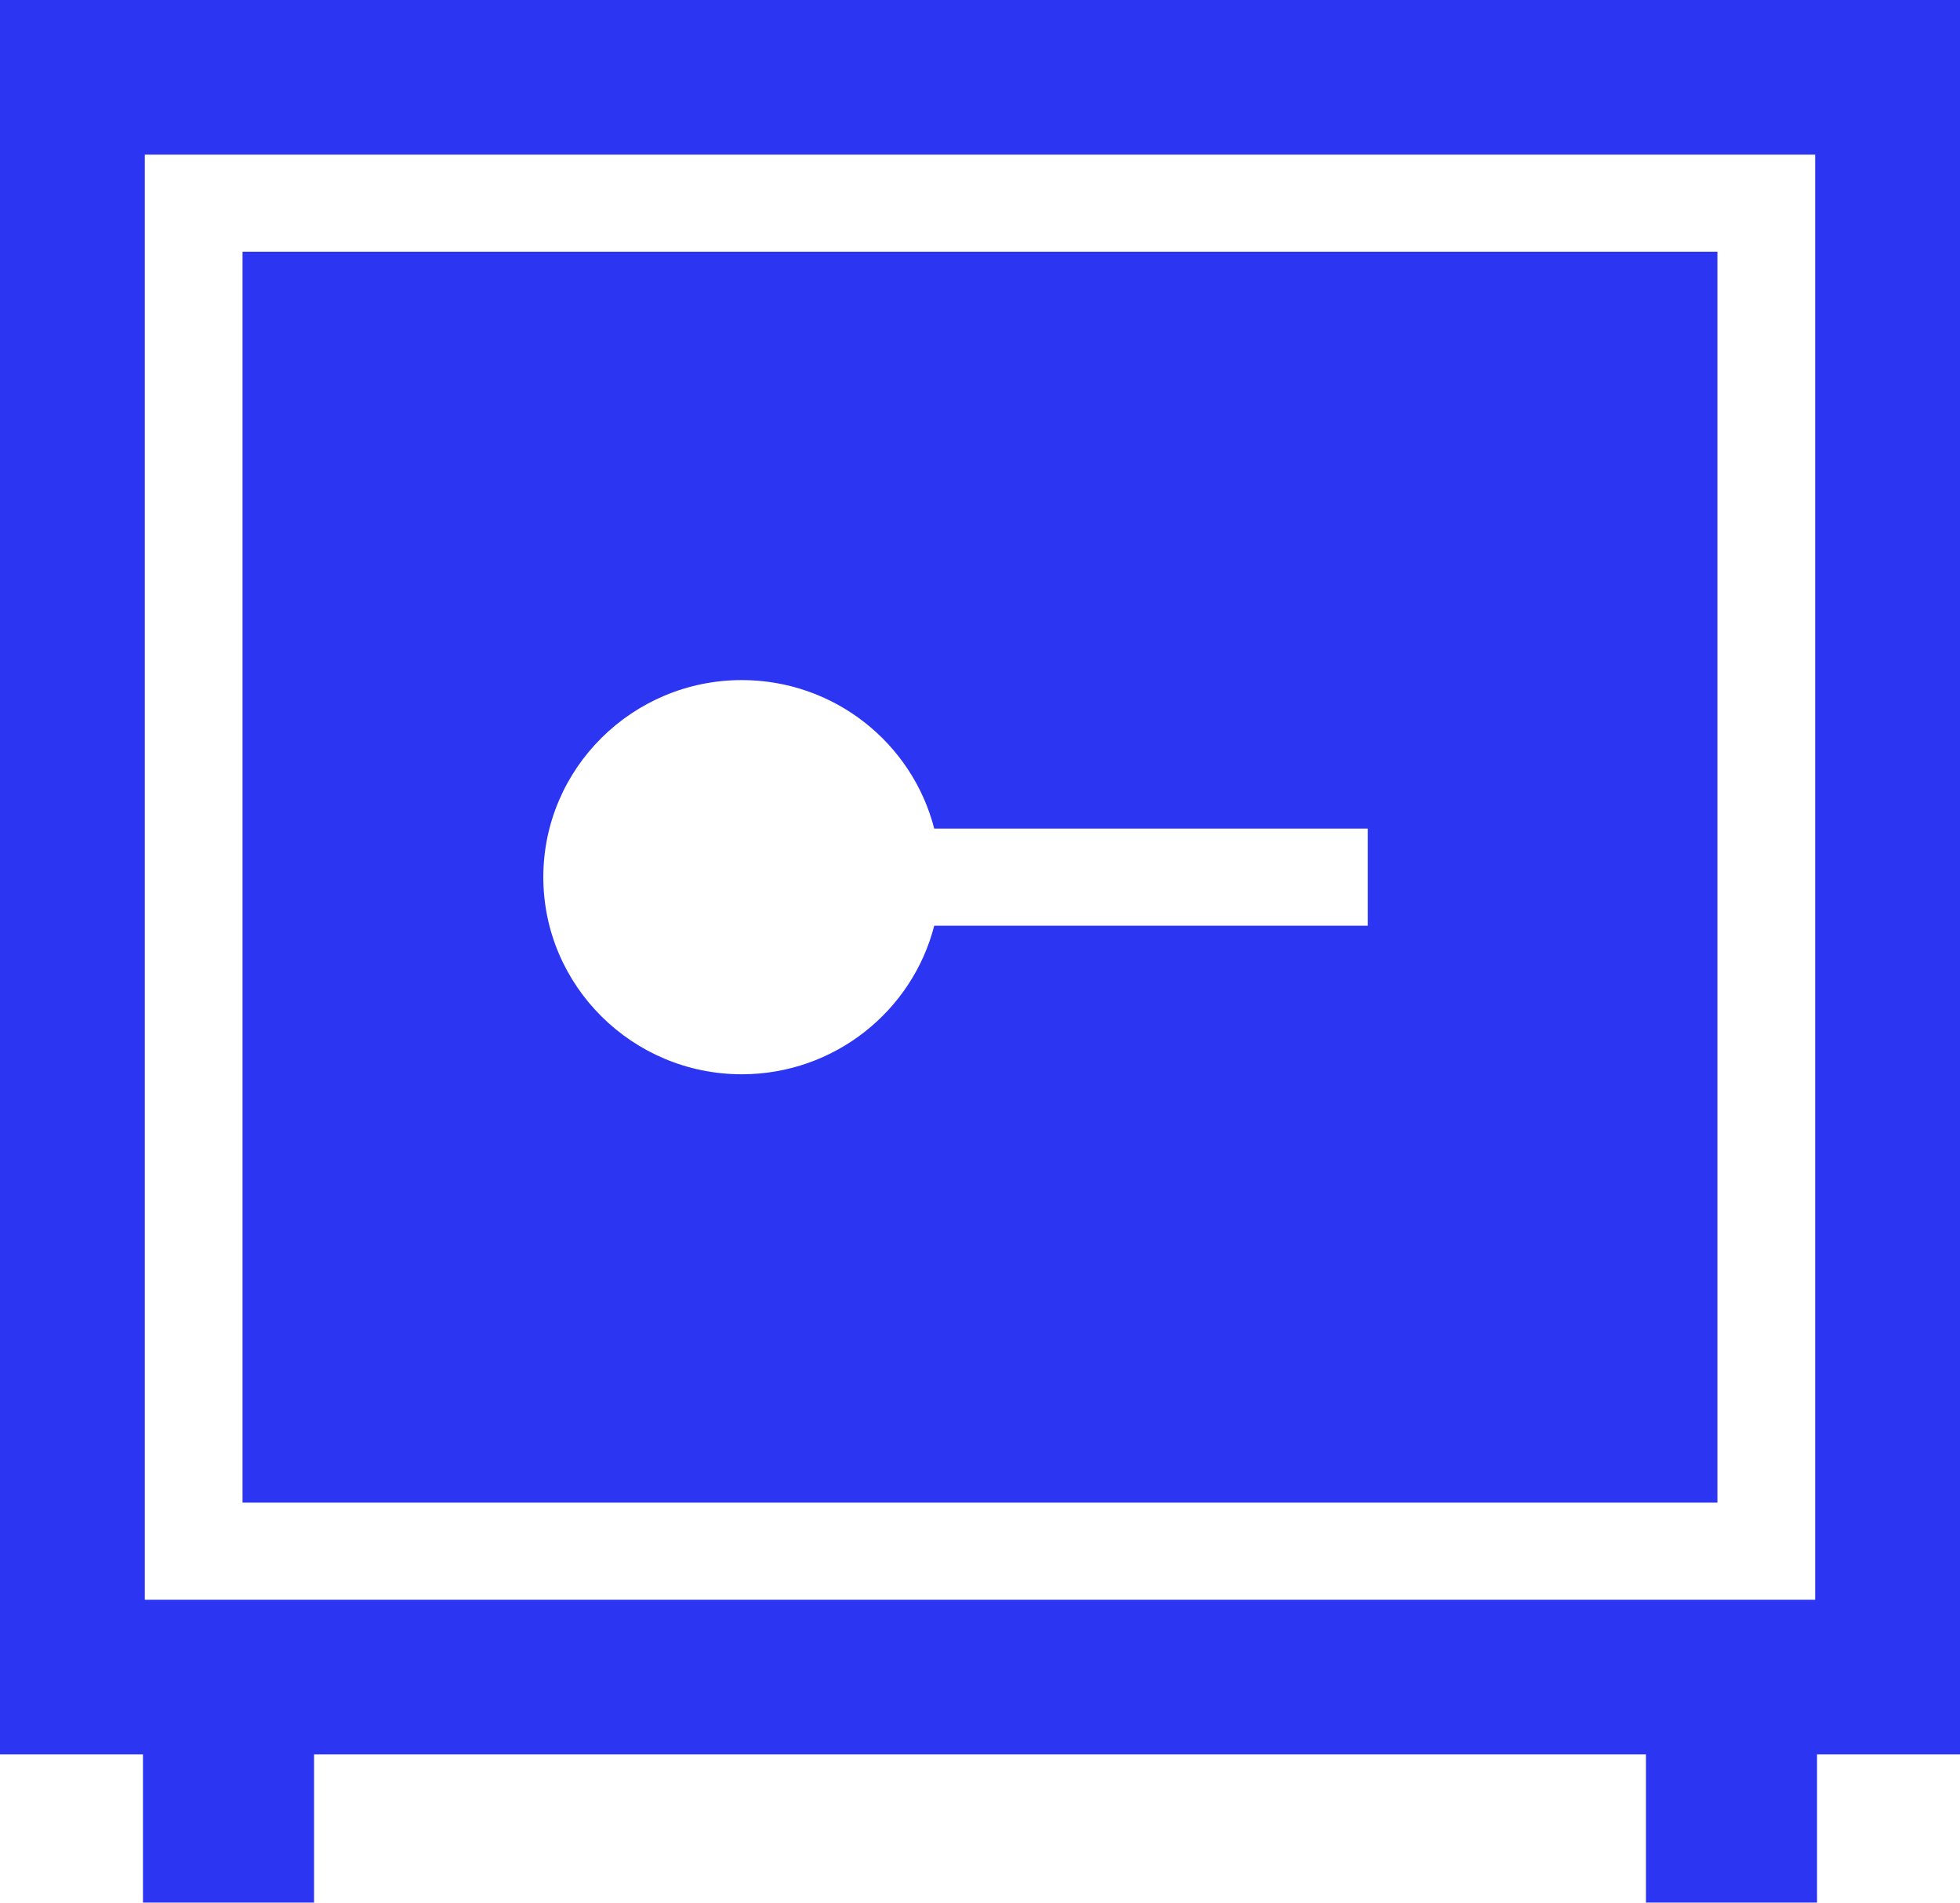
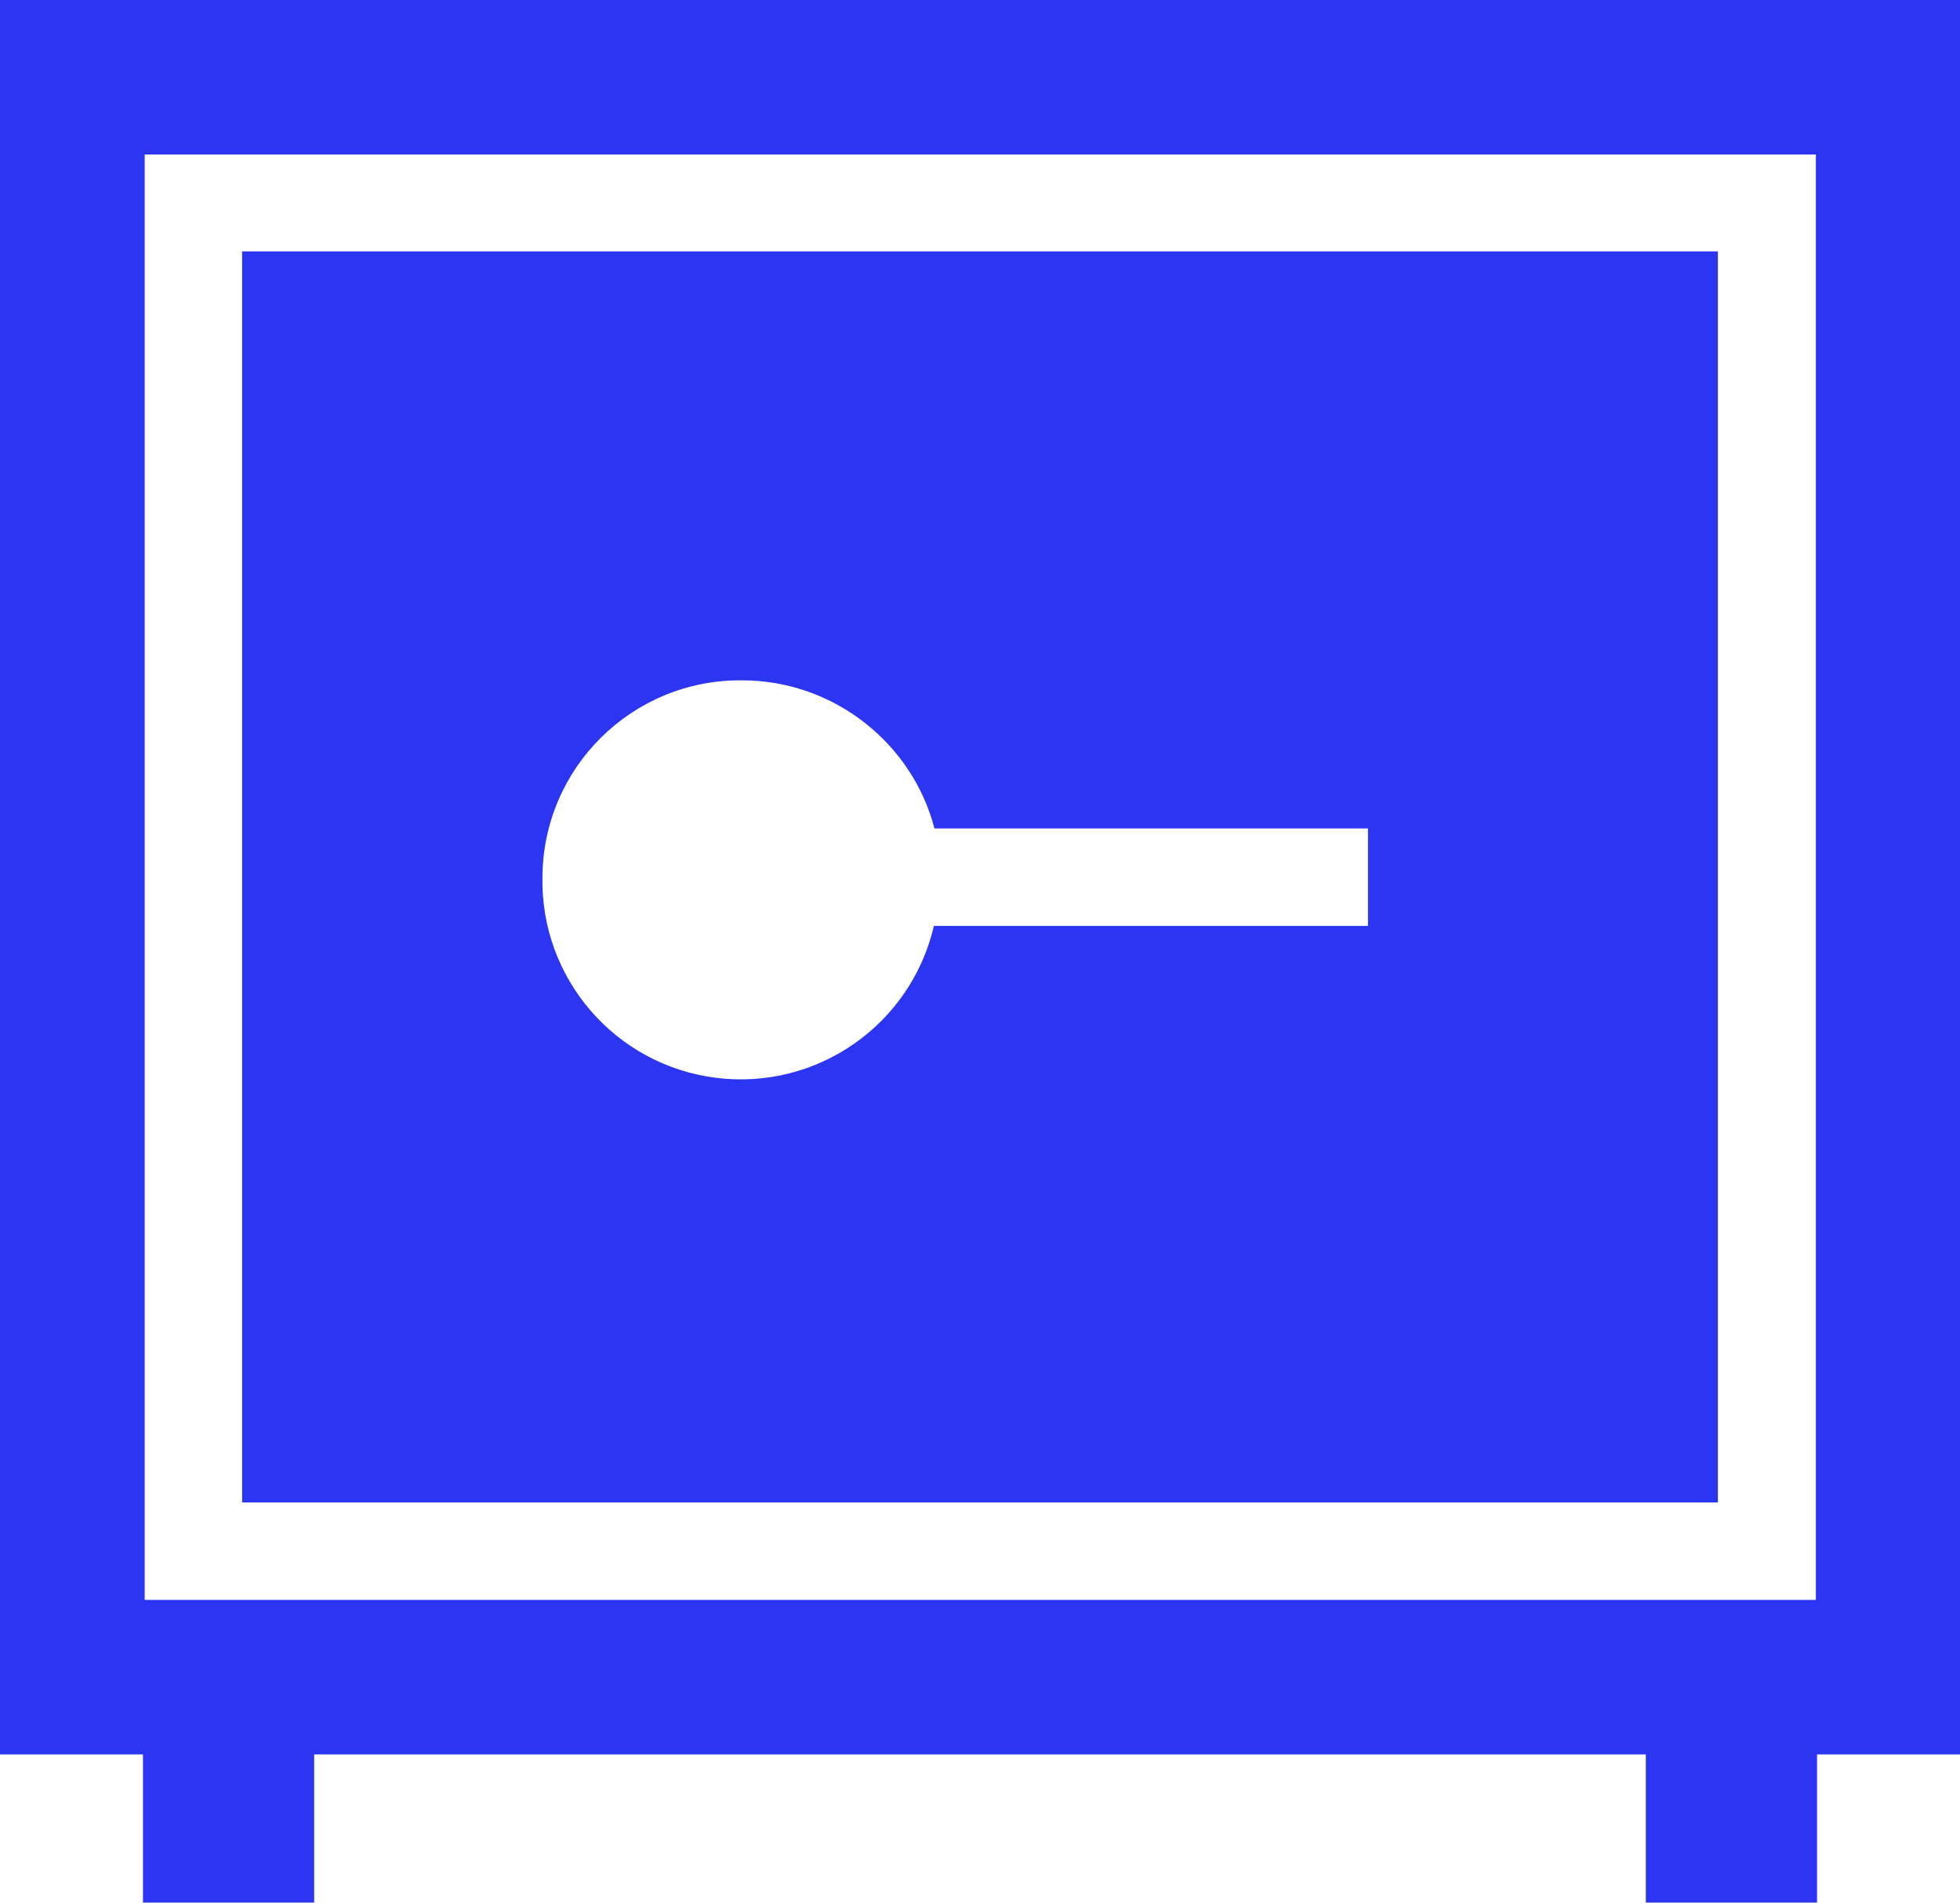
- <svg xmlns="http://www.w3.org/2000/svg" width="34" height="33" viewBox="0 0 34 33" fill="none">
-   <path d="M4.207 26.063H29.792V4.366H4.207V26.063ZM12.868 11.796C14.474 11.796 15.827 12.893 16.206 14.372H23.727V16.056H16.206C15.827 17.535 14.474 18.633 12.868 18.633C10.97 18.633 9.425 17.099 9.425 15.214C9.425 13.329 10.97 11.796 12.868 11.796Z" fill="#2C36F2" />
-   <path d="M0 0V30.429H2.48V33H5.448V30.429H28.552V33H31.52V30.429H34V0H0ZM2.512 27.747V2.682H31.488V27.747H2.512Z" fill="#2C36F2" />
+ <svg xmlns="http://www.w3.org/2000/svg" width="34" height="33" fill="none">
+   <path d="M4.2 26.06h25.6V4.36H4.2v21.7zm8.67-14.26c1.6 0 2.96 1.1 3.34 2.57h7.52v1.69H16.2a3.44 3.44 0 0 1-6.79-.85 3.43 3.43 0 0 1 3.45-3.41z" fill="#2C36F2" />
+   <path d="M0 0v30.43h2.48V33h2.97v-2.57h23.1V33h2.97v-2.57H34V0H0zm2.51 27.75V2.68H31.5v25.07H2.5z" fill="#2C36F2" />
</svg>
